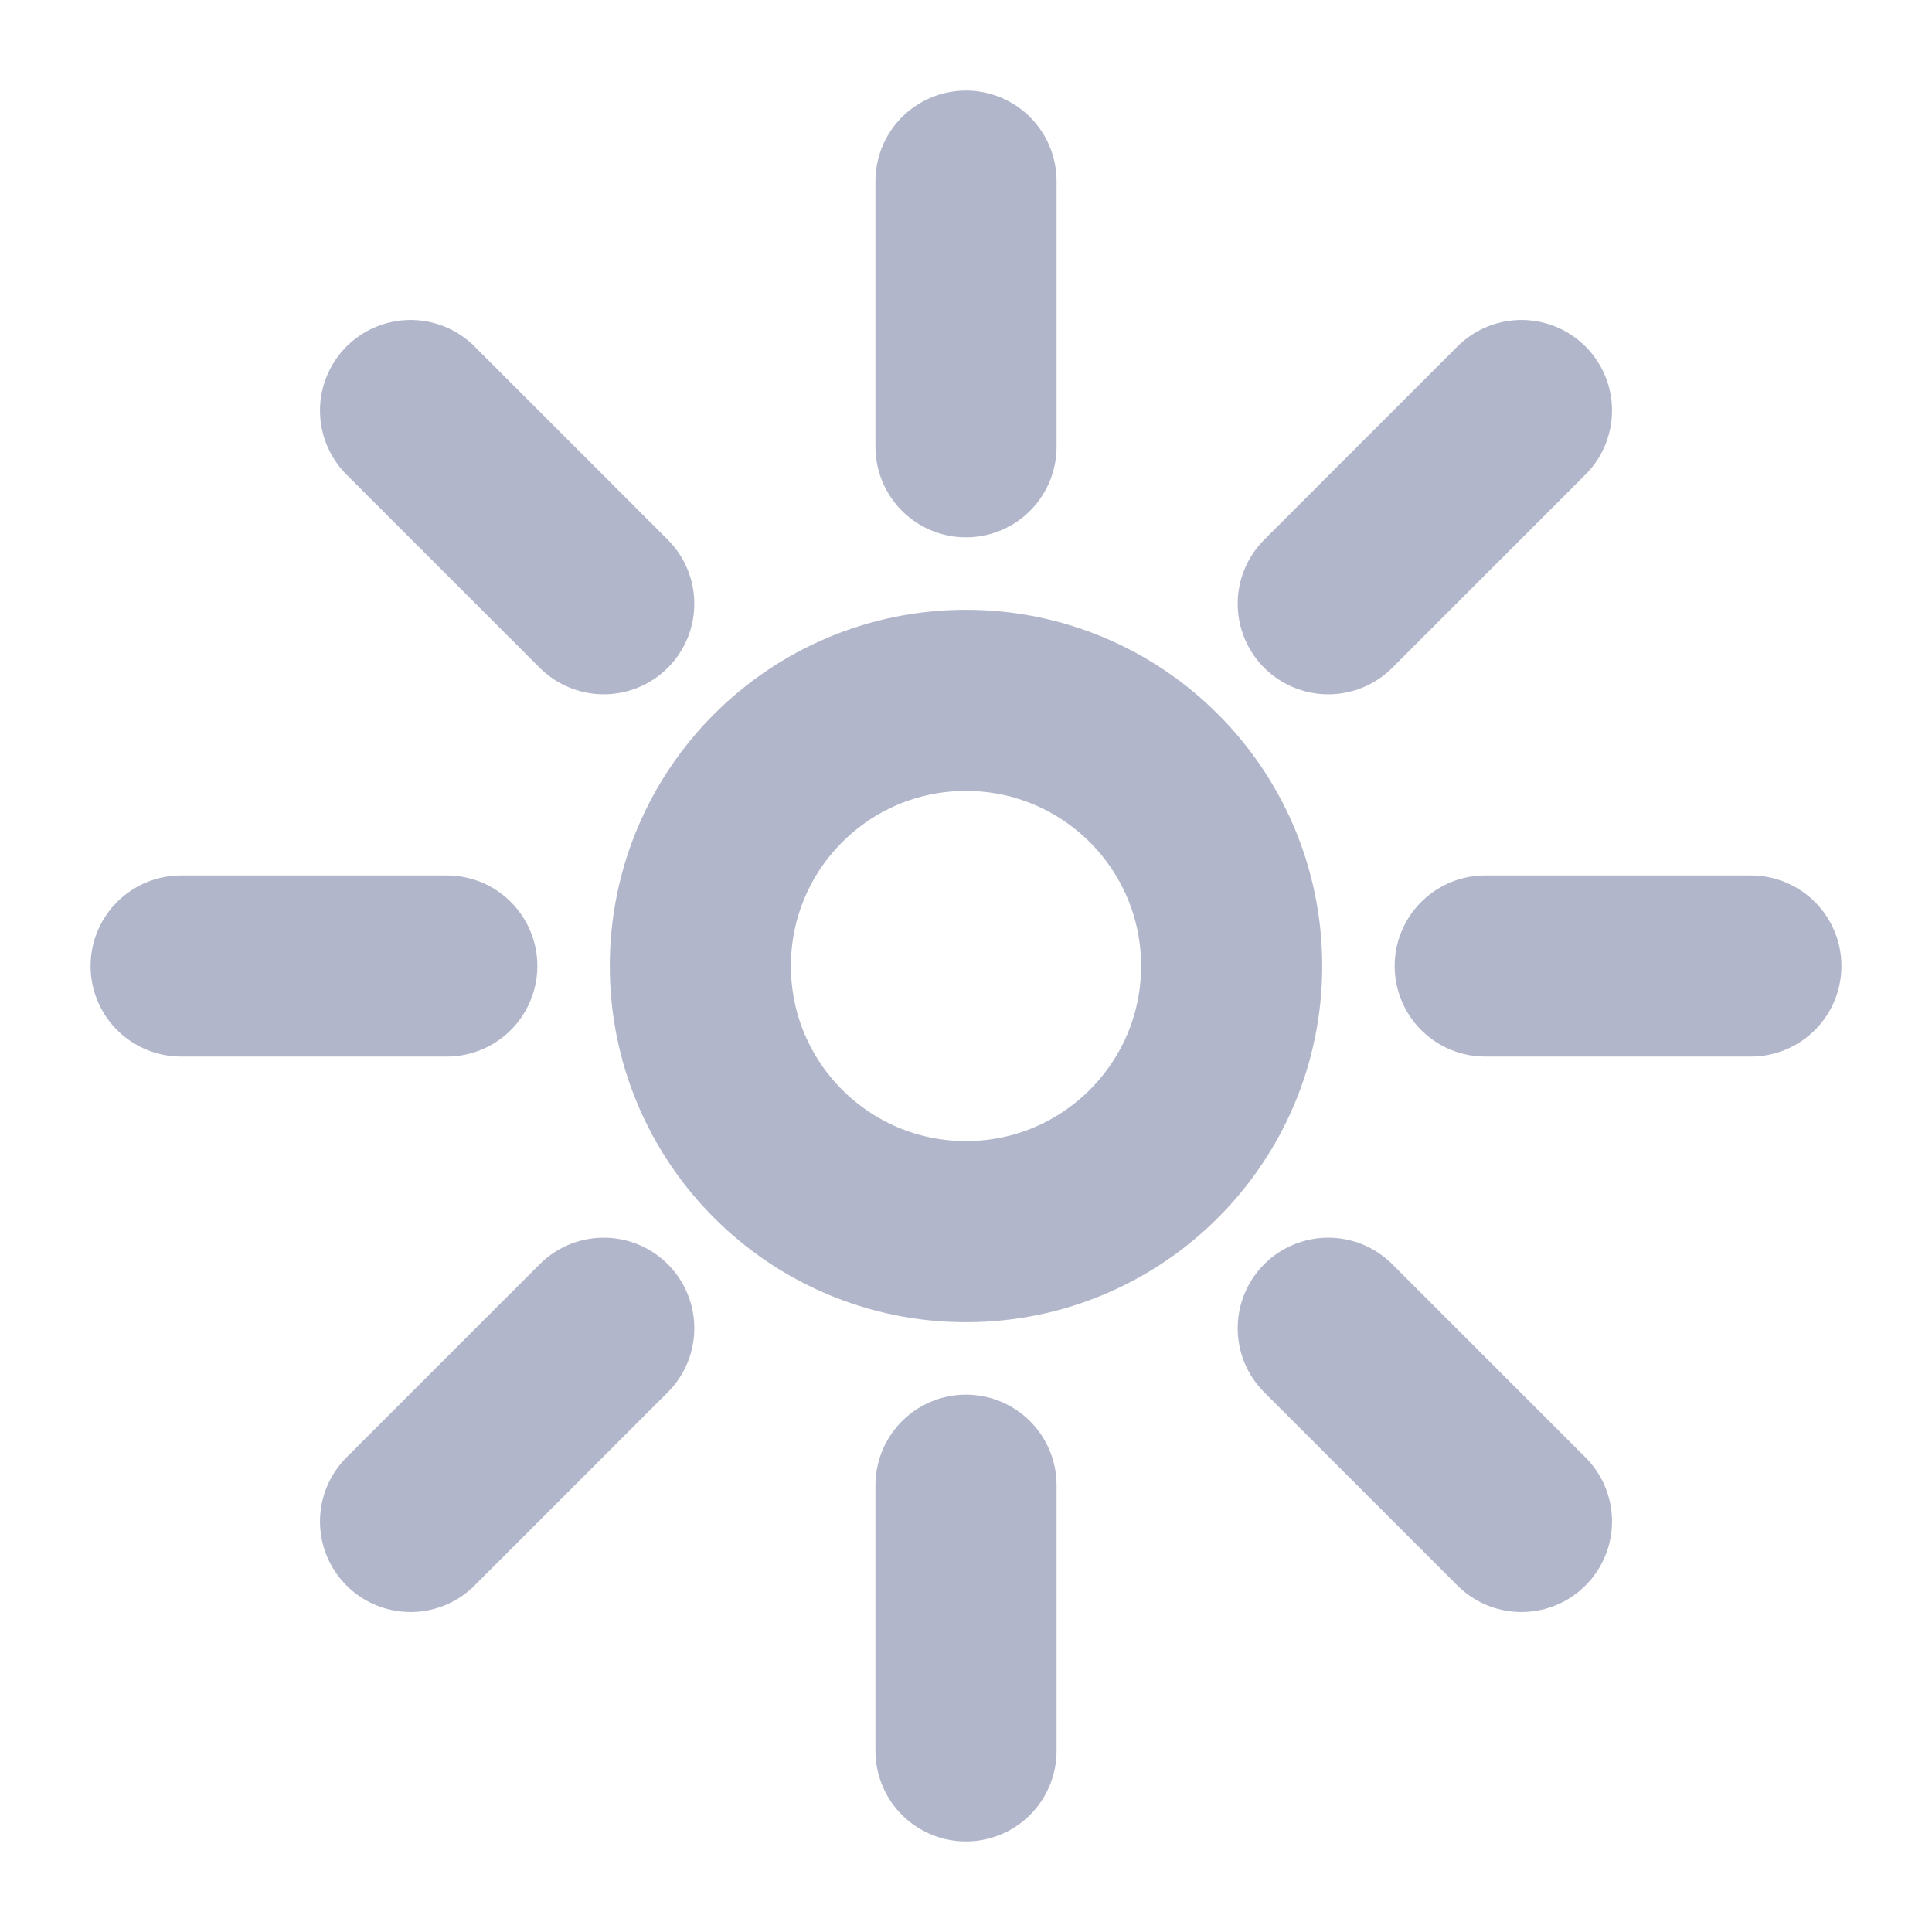
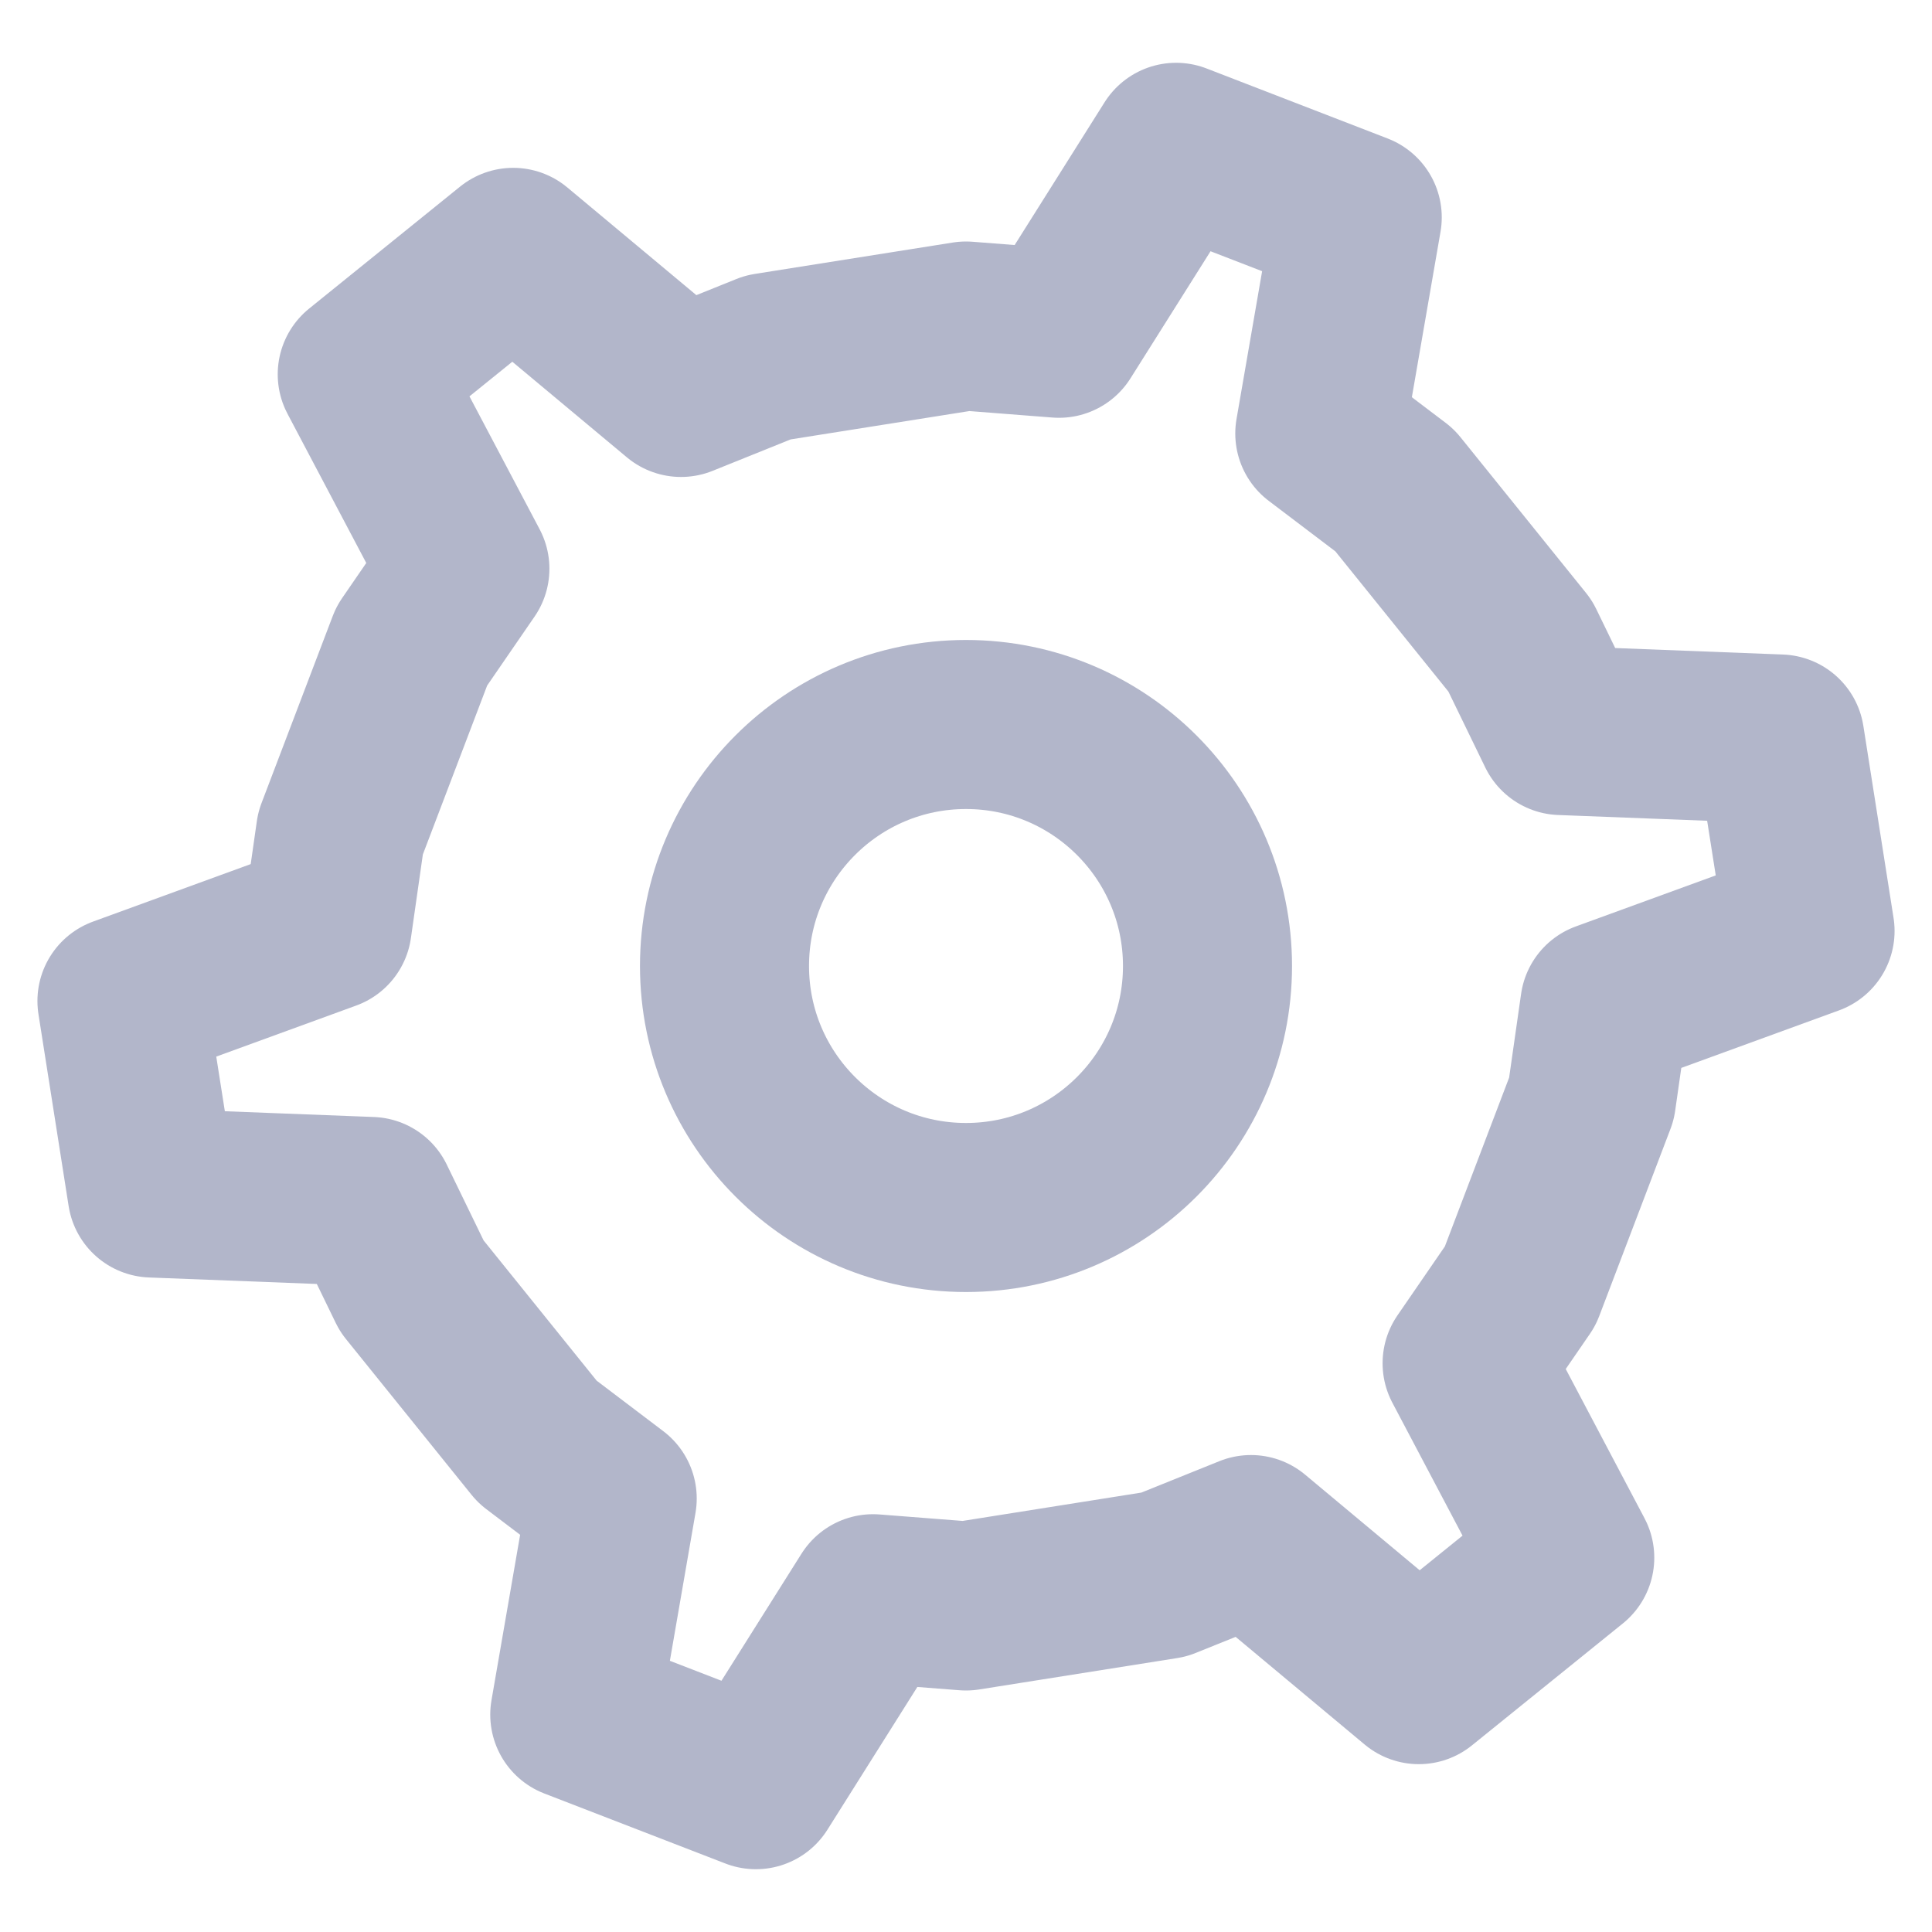
- <svg xmlns="http://www.w3.org/2000/svg" width="16" height="16" viewBox="0 0 16 16" fill="none" stroke="#b2b6ca" stroke-width="1.5" stroke-linecap="round">
-   <circle cx="8" cy="8" r="2.2" />
-   <path d="M8 1.5v2.2M8 12.3v2.2M1.5 8h2.2M12.3 8h2.2M3.4 3.4l1.6 1.6M11 11l1.6 1.6M3.4 12.6l1.6-1.6M11 5l1.6-1.6" />
+ <svg xmlns="http://www.w3.org/2000/svg" width="16" height="16" viewBox="0 0 16 16" fill="none" stroke="#b2b6ca" stroke-width="1.4" stroke-linejoin="round">
+   <path d="M8.00 2.70 L8.77 2.76 L9.74 1.22 L11.24 1.80 L10.93 3.59 L11.55 4.06 L12.59 5.35 L12.93 6.05 L14.74 6.12 L14.99 7.71 L13.29 8.33 L13.18 9.10 L12.59 10.65 L12.15 11.29 L13.00 12.90 L11.75 13.91 L10.36 12.75 L9.64 13.04 L8.00 13.30 L7.23 13.24 L6.26 14.78 L4.76 14.20 L5.07 12.41 L4.45 11.94 L3.41 10.65 L3.07 9.95 L1.26 9.88 L1.01 8.29 L2.71 7.67 L2.82 6.90 L3.41 5.35 L3.85 4.71 L3.00 3.10 L4.25 2.09 L5.64 3.25 L6.36 2.96 Z" />
+   <circle cx="8" cy="8" r="2" />
</svg>
